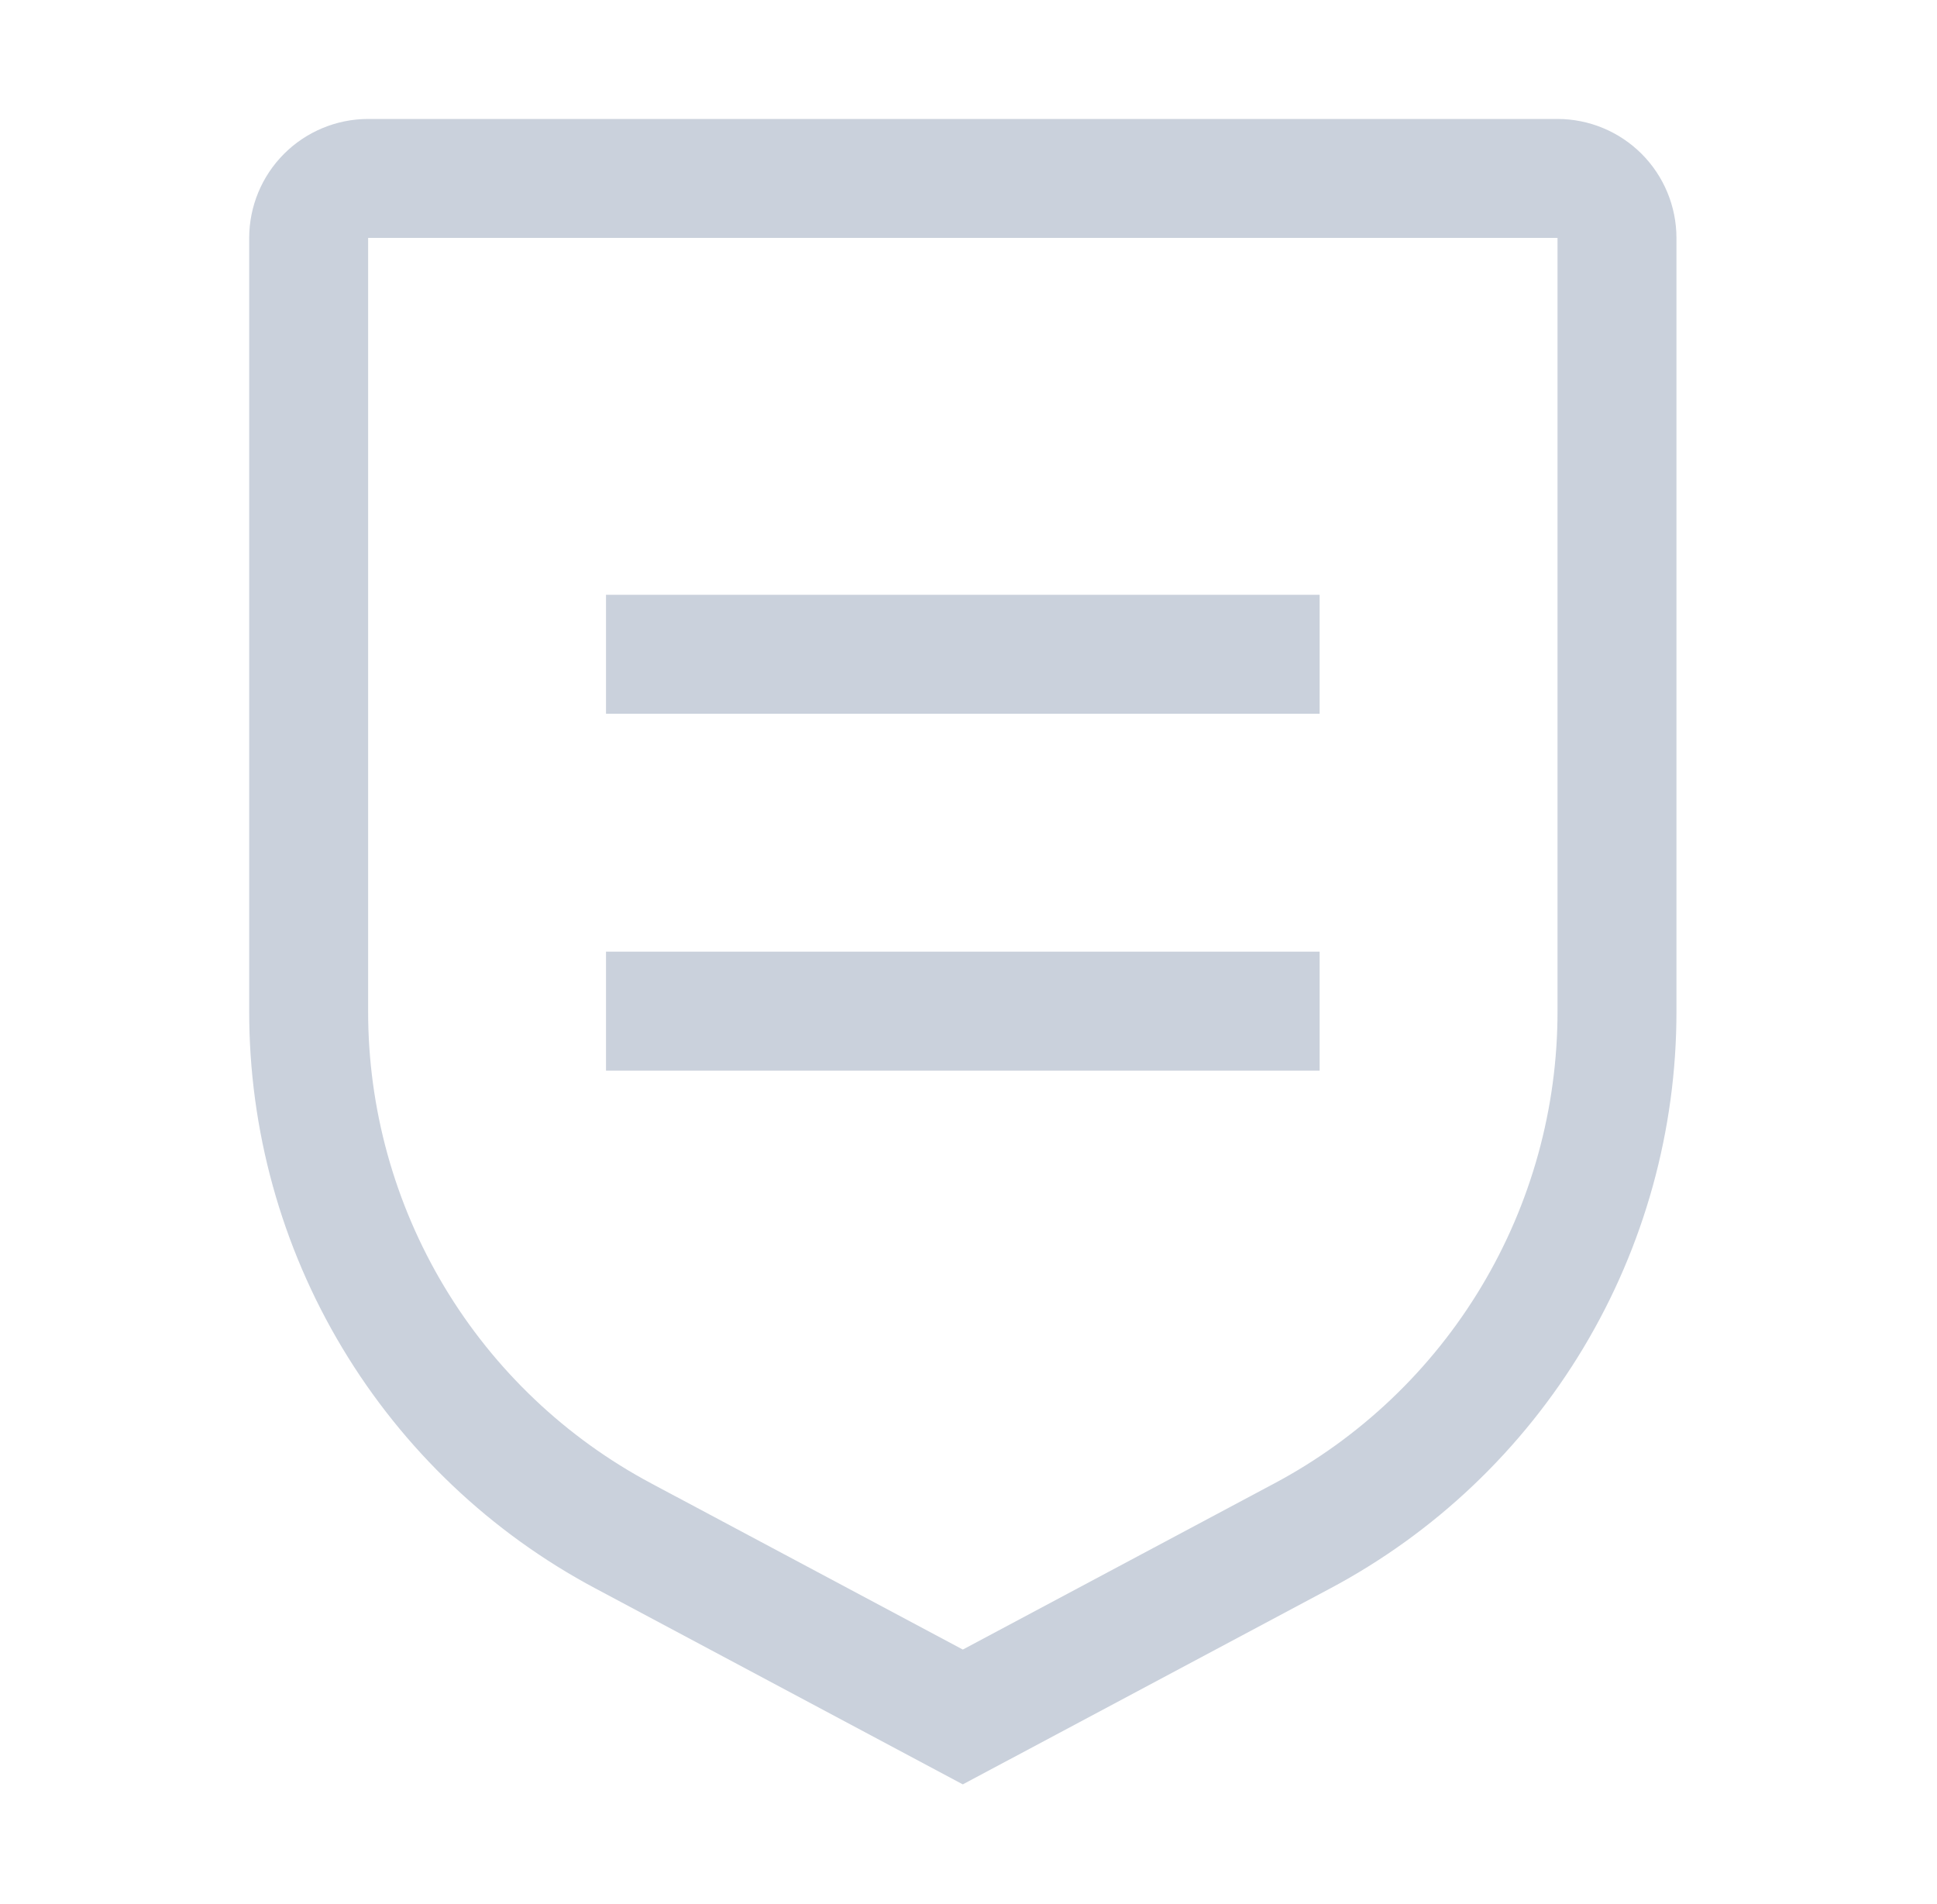
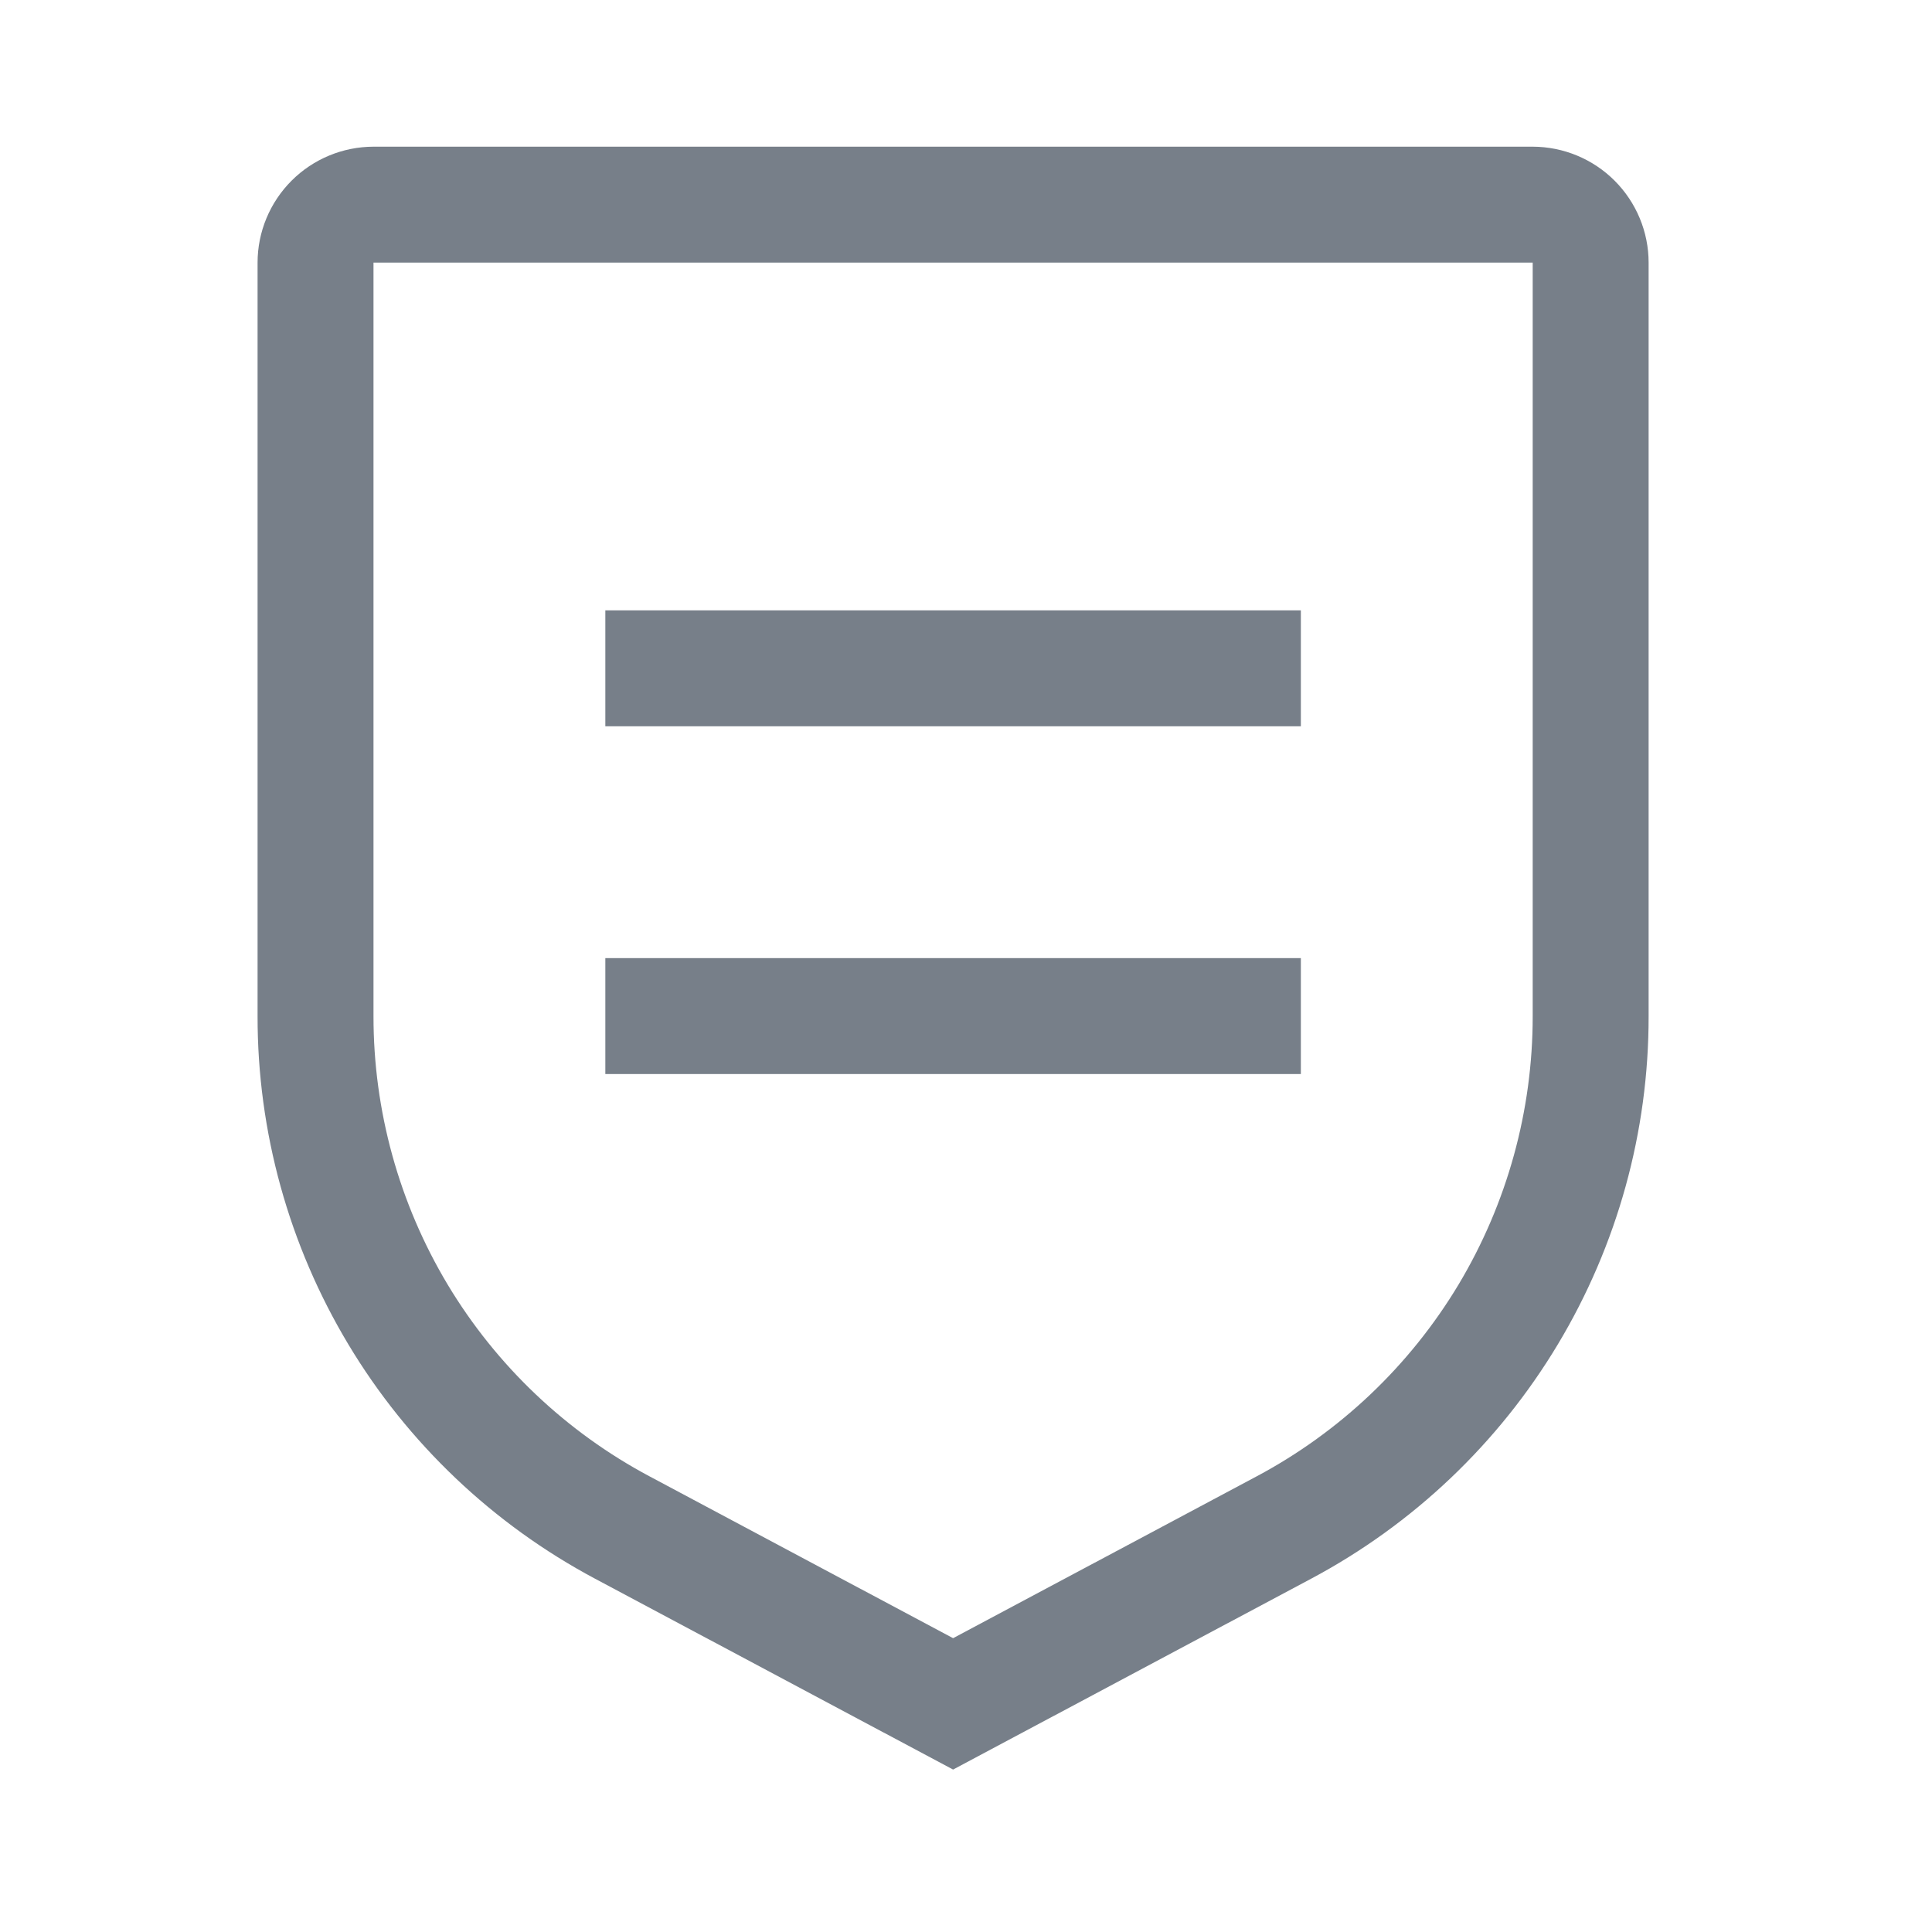
- <svg xmlns="http://www.w3.org/2000/svg" width="57" height="56" viewBox="0 0 57 56" fill="none">
-   <path fill-rule="evenodd" clip-rule="evenodd" d="M17.525 46.737L28.333 52.5L39.141 46.737C42.222 45.098 44.799 42.651 46.594 39.658C48.39 36.665 49.337 33.24 49.333 29.75V7C49.332 6.072 48.963 5.182 48.307 4.526C47.651 3.87 46.761 3.501 45.833 3.5H10.833C9.905 3.501 9.015 3.87 8.359 4.526C7.703 5.182 7.334 6.072 7.333 7V29.75C7.329 33.24 8.276 36.666 10.072 39.658C11.867 42.651 14.444 45.098 17.525 46.737ZM10.833 29.75V7H45.833V29.75C45.836 32.606 45.061 35.408 43.592 37.857C42.123 40.306 40.014 42.308 37.493 43.649L28.333 48.533L19.173 43.649C16.652 42.308 14.543 40.306 13.074 37.857C11.605 35.408 10.83 32.606 10.833 29.75ZM38.833 17.5H17.833V21H38.833V17.5ZM38.833 28H17.833V31.5H38.833V28Z" fill="#CAD1DC" />
+ <svg xmlns="http://www.w3.org/2000/svg" width="25" height="25" viewBox="0 0 25 25" fill="none">
+   <path fill-rule="evenodd" clip-rule="evenodd" d="M7.701 20.429L12.333 22.898L16.965 20.429C18.285 19.726 19.39 18.677 20.159 17.395C20.929 16.112 21.335 14.644 21.333 13.148V3.398C21.333 3.001 21.174 2.619 20.893 2.338C20.612 2.057 20.231 1.899 19.833 1.898H4.833C4.435 1.899 4.054 2.057 3.773 2.338C3.492 2.619 3.333 3.001 3.333 3.398V13.148C3.331 14.644 3.737 16.112 4.507 17.395C5.276 18.677 6.381 19.726 7.701 20.429ZM4.833 13.148V3.398H19.833V13.148C19.834 14.372 19.502 15.573 18.873 16.623C18.243 17.672 17.339 18.53 16.259 19.105L12.333 21.198L8.407 19.105C7.327 18.53 6.423 17.672 5.793 16.623C5.164 15.573 4.832 14.372 4.833 13.148ZM16.833 7.898H7.833V9.398H16.833V7.898ZM16.833 12.398H7.833V13.898H16.833V12.398Z" fill="#777F89" />
</svg>
